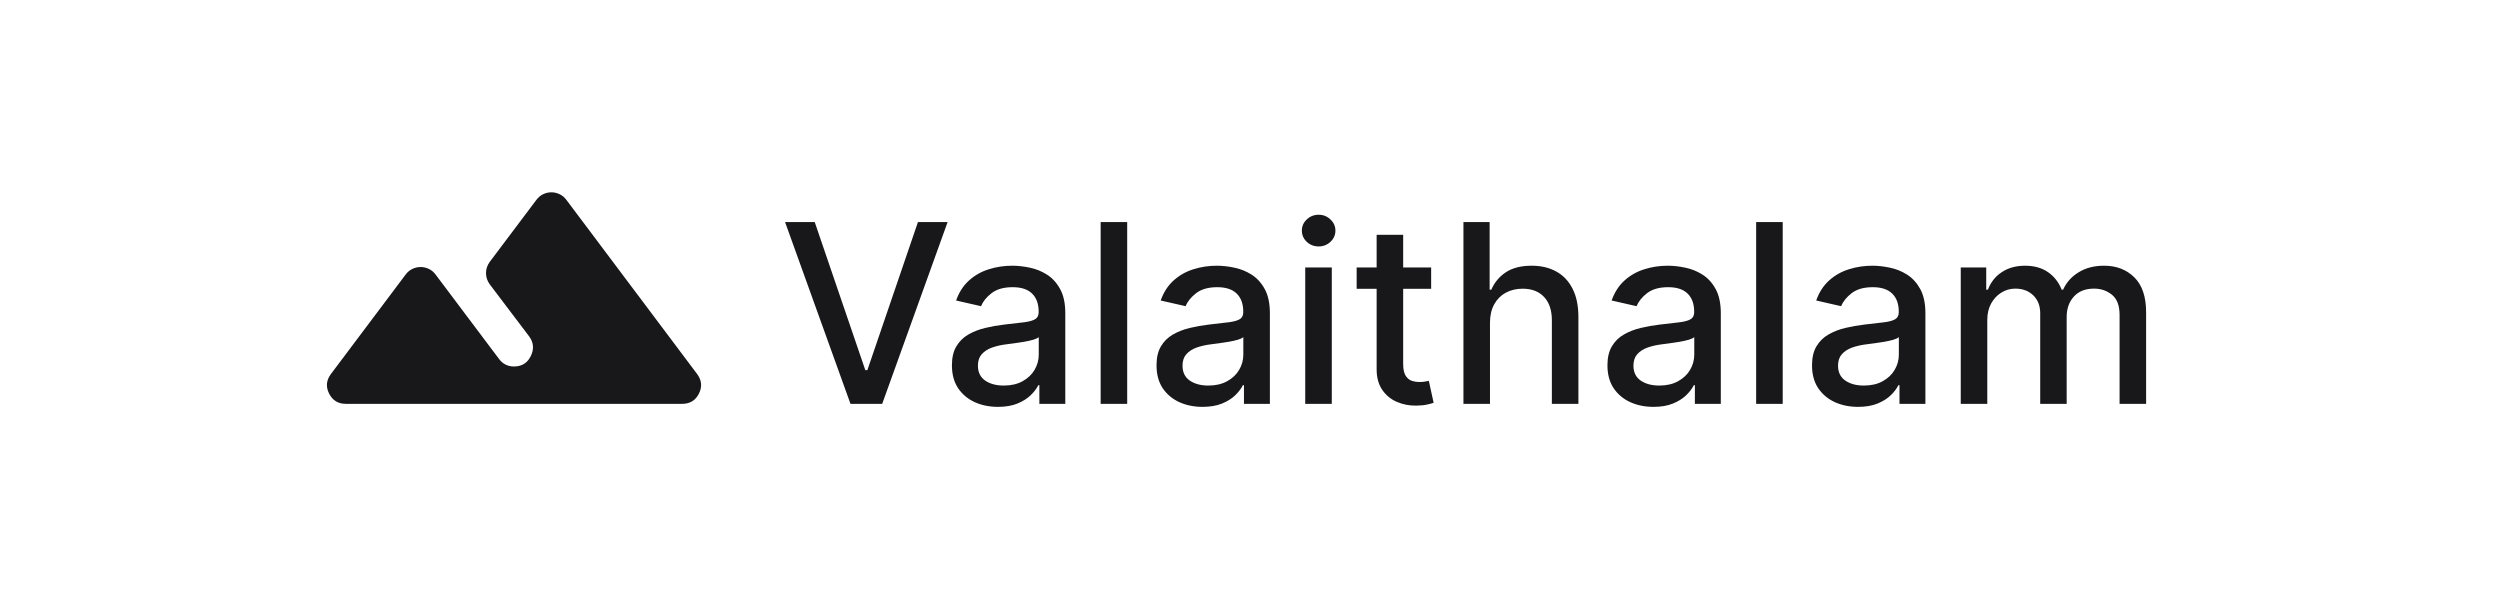
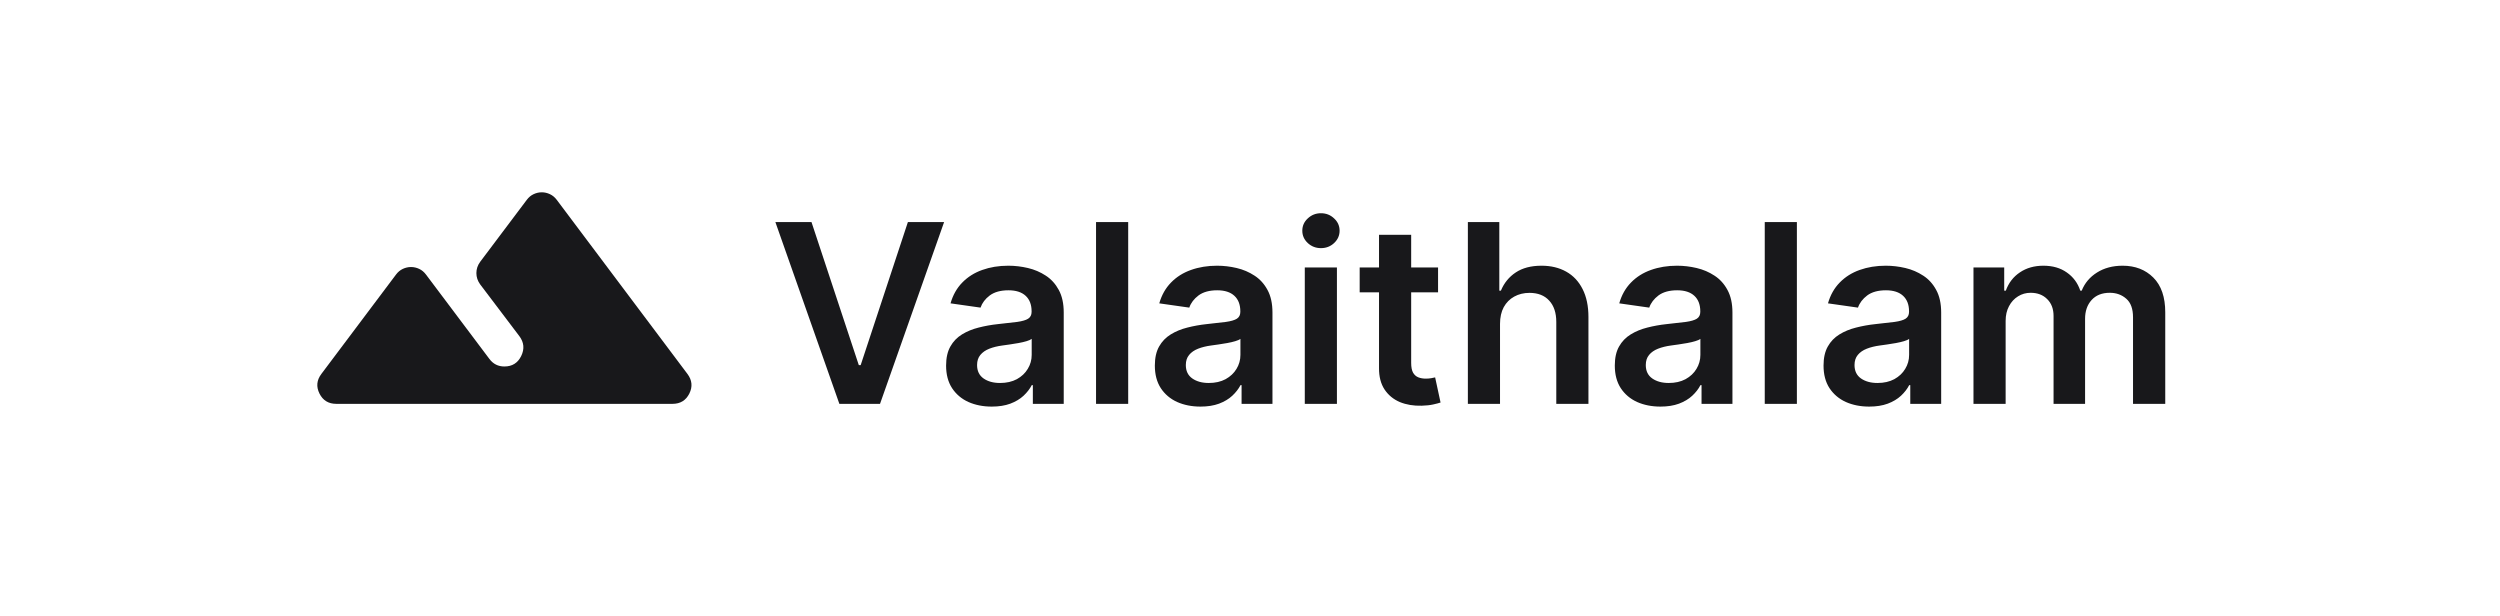
<svg xmlns="http://www.w3.org/2000/svg" width="130" height="32" viewBox="0 0 130 32" fill="none">
-   <mask id="mask0_11_744" style="mask-type:alpha" maskUnits="userSpaceOnUse" x="16" y="6" width="21" height="20">
-     <rect x="16.5" y="6" width="20" height="20" fill="#D9D9D9" />
+   <mask id="mask0_38_779" style="mask-type:alpha" maskUnits="userSpaceOnUse" x="16" y="6" width="20" height="20">
+     <rect x="16" y="6" width="20" height="20" fill="#D9D9D9" />
  </mask>
-   <g mask="url(#mask0_11_744)">
-     <path d="M17.21 19.446L21.095 14.274C21.192 14.144 21.31 14.047 21.447 13.982C21.585 13.918 21.727 13.885 21.872 13.885C22.018 13.885 22.16 13.918 22.297 13.982C22.435 14.047 22.552 14.144 22.649 14.274L25.952 18.669C26.049 18.798 26.162 18.895 26.292 18.96C26.421 19.025 26.567 19.057 26.729 19.057C27.134 19.057 27.425 18.875 27.603 18.511C27.781 18.147 27.749 17.803 27.506 17.479L25.466 14.784C25.337 14.606 25.272 14.411 25.272 14.201C25.272 13.99 25.337 13.796 25.466 13.618L27.895 10.389C27.992 10.259 28.109 10.162 28.247 10.097C28.384 10.032 28.526 10 28.672 10C28.817 10 28.959 10.032 29.096 10.097C29.234 10.162 29.351 10.259 29.449 10.389L36.248 19.446C36.49 19.77 36.523 20.11 36.345 20.466C36.167 20.822 35.875 21 35.471 21H17.987C17.582 21 17.291 20.822 17.113 20.466C16.935 20.11 16.967 19.77 17.21 19.446Z" fill="#18181B" />
+   <g mask="url(#mask0_38_779)">
+     <path d="M16.71 19.446L20.595 14.274C20.692 14.144 20.81 14.047 20.947 13.982C21.085 13.918 21.227 13.885 21.372 13.885C21.518 13.885 21.66 13.918 21.797 13.982C21.935 14.047 22.052 14.144 22.149 14.274L25.452 18.669C25.549 18.798 25.662 18.895 25.792 18.96C25.921 19.025 26.067 19.057 26.229 19.057C26.634 19.057 26.925 18.875 27.103 18.511C27.281 18.147 27.249 17.803 27.006 17.479L24.966 14.784C24.837 14.606 24.772 14.411 24.772 14.201C24.772 13.99 24.837 13.796 24.966 13.618L27.395 10.389C27.492 10.259 27.609 10.162 27.747 10.097C27.884 10.032 28.026 10 28.172 10C28.317 10 28.459 10.032 28.596 10.097C28.734 10.162 28.851 10.259 28.949 10.389L35.748 19.446C35.99 19.77 36.023 20.11 35.845 20.466C35.667 20.822 35.375 21 34.971 21H17.487C17.082 21 16.791 20.822 16.613 20.466C16.435 20.11 16.467 19.77 16.71 19.446Z" fill="#18181B" />
  </g>
-   <path d="M42.365 11.546L44.996 19.246H45.103L47.734 11.546H49.276L45.874 21H44.225L40.823 11.546H42.365ZM51.896 21.157C51.446 21.157 51.04 21.074 50.677 20.908C50.314 20.738 50.026 20.494 49.814 20.174C49.605 19.854 49.5 19.461 49.5 18.996C49.5 18.596 49.577 18.267 49.731 18.009C49.885 17.75 50.092 17.545 50.354 17.395C50.615 17.244 50.908 17.13 51.231 17.053C51.554 16.976 51.883 16.918 52.219 16.878C52.644 16.828 52.988 16.788 53.253 16.758C53.518 16.724 53.71 16.67 53.83 16.596C53.95 16.522 54.01 16.402 54.01 16.236V16.203C54.01 15.8 53.896 15.488 53.669 15.266C53.444 15.045 53.108 14.934 52.662 14.934C52.197 14.934 51.831 15.037 51.563 15.243C51.299 15.446 51.116 15.673 51.014 15.922L49.717 15.626C49.871 15.195 50.095 14.848 50.391 14.583C50.689 14.315 51.032 14.121 51.42 14.001C51.808 13.878 52.216 13.817 52.644 13.817C52.927 13.817 53.227 13.851 53.544 13.918C53.864 13.983 54.163 14.103 54.44 14.278C54.719 14.454 54.949 14.705 55.127 15.031C55.306 15.354 55.395 15.774 55.395 16.291V21H54.047V20.03H53.992C53.902 20.209 53.769 20.384 53.59 20.557C53.411 20.729 53.182 20.872 52.902 20.986C52.622 21.1 52.287 21.157 51.896 21.157ZM52.196 20.049C52.578 20.049 52.904 19.974 53.175 19.823C53.448 19.672 53.656 19.475 53.798 19.232C53.942 18.986 54.015 18.723 54.015 18.442V17.528C53.965 17.578 53.87 17.624 53.728 17.667C53.59 17.707 53.431 17.742 53.253 17.773C53.075 17.801 52.901 17.827 52.731 17.852C52.562 17.873 52.42 17.892 52.307 17.907C52.039 17.941 51.794 17.998 51.573 18.078C51.354 18.158 51.179 18.273 51.046 18.424C50.917 18.572 50.852 18.769 50.852 19.015C50.852 19.357 50.979 19.615 51.231 19.791C51.483 19.963 51.805 20.049 52.196 20.049ZM58.614 11.546V21H57.234V11.546H58.614ZM62.534 21.157C62.085 21.157 61.679 21.074 61.316 20.908C60.953 20.738 60.665 20.494 60.452 20.174C60.243 19.854 60.139 19.461 60.139 18.996C60.139 18.596 60.215 18.267 60.369 18.009C60.523 17.75 60.731 17.545 60.992 17.395C61.254 17.244 61.547 17.13 61.87 17.053C62.193 16.976 62.522 16.918 62.858 16.878C63.282 16.828 63.627 16.788 63.892 16.758C64.156 16.724 64.349 16.67 64.469 16.596C64.589 16.522 64.649 16.402 64.649 16.236V16.203C64.649 15.8 64.535 15.488 64.307 15.266C64.082 15.045 63.747 14.934 63.301 14.934C62.836 14.934 62.47 15.037 62.202 15.243C61.937 15.446 61.754 15.673 61.653 15.922L60.355 15.626C60.509 15.195 60.734 14.848 61.029 14.583C61.328 14.315 61.671 14.121 62.059 14.001C62.447 13.878 62.855 13.817 63.282 13.817C63.566 13.817 63.865 13.851 64.183 13.918C64.503 13.983 64.801 14.103 65.078 14.278C65.358 14.454 65.588 14.705 65.766 15.031C65.945 15.354 66.034 15.774 66.034 16.291V21H64.686V20.03H64.63C64.541 20.209 64.407 20.384 64.229 20.557C64.05 20.729 63.821 20.872 63.541 20.986C63.261 21.1 62.925 21.157 62.534 21.157ZM62.834 20.049C63.216 20.049 63.542 19.974 63.813 19.823C64.087 19.672 64.295 19.475 64.436 19.232C64.581 18.986 64.653 18.723 64.653 18.442V17.528C64.604 17.578 64.509 17.624 64.367 17.667C64.229 17.707 64.07 17.742 63.892 17.773C63.713 17.801 63.539 17.827 63.37 17.852C63.201 17.873 63.059 17.892 62.945 17.907C62.678 17.941 62.433 17.998 62.211 18.078C61.993 18.158 61.817 18.273 61.685 18.424C61.556 18.572 61.491 18.769 61.491 19.015C61.491 19.357 61.617 19.615 61.87 19.791C62.122 19.963 62.444 20.049 62.834 20.049ZM67.872 21V13.909H69.253V21H67.872ZM68.569 12.815C68.329 12.815 68.123 12.735 67.951 12.575C67.781 12.412 67.697 12.218 67.697 11.993C67.697 11.765 67.781 11.572 67.951 11.412C68.123 11.248 68.329 11.167 68.569 11.167C68.809 11.167 69.014 11.248 69.183 11.412C69.356 11.572 69.442 11.765 69.442 11.993C69.442 12.218 69.356 12.412 69.183 12.575C69.014 12.735 68.809 12.815 68.569 12.815ZM74.42 13.909V15.017H70.546V13.909H74.42ZM71.585 12.21H72.965V18.918C72.965 19.186 73.005 19.387 73.085 19.523C73.165 19.655 73.269 19.746 73.395 19.795C73.524 19.841 73.664 19.864 73.815 19.864C73.926 19.864 74.022 19.857 74.106 19.841C74.189 19.826 74.253 19.814 74.299 19.804L74.549 20.945C74.469 20.975 74.355 21.006 74.207 21.037C74.059 21.071 73.875 21.089 73.653 21.092C73.29 21.099 72.951 21.034 72.638 20.898C72.324 20.763 72.07 20.554 71.876 20.271C71.682 19.988 71.585 19.632 71.585 19.204V12.21ZM77.479 16.79V21H76.099V11.546H77.461V15.063H77.548C77.715 14.682 77.969 14.378 78.31 14.154C78.652 13.929 79.098 13.817 79.649 13.817C80.135 13.817 80.56 13.917 80.923 14.117C81.289 14.317 81.572 14.615 81.772 15.012C81.976 15.406 82.077 15.899 82.077 16.49V21H80.697V16.656C80.697 16.136 80.563 15.733 80.295 15.446C80.027 15.157 79.655 15.012 79.178 15.012C78.852 15.012 78.559 15.082 78.301 15.22C78.045 15.359 77.844 15.562 77.696 15.829C77.552 16.094 77.479 16.414 77.479 16.79ZM85.983 21.157C85.533 21.157 85.127 21.074 84.764 20.908C84.401 20.738 84.113 20.494 83.901 20.174C83.691 19.854 83.587 19.461 83.587 18.996C83.587 18.596 83.664 18.267 83.818 18.009C83.971 17.75 84.179 17.545 84.441 17.395C84.702 17.244 84.995 17.13 85.318 17.053C85.641 16.976 85.97 16.918 86.306 16.878C86.731 16.828 87.075 16.788 87.34 16.758C87.605 16.724 87.797 16.67 87.917 16.596C88.037 16.522 88.097 16.402 88.097 16.236V16.203C88.097 15.8 87.983 15.488 87.755 15.266C87.531 15.045 87.195 14.934 86.749 14.934C86.284 14.934 85.918 15.037 85.65 15.243C85.386 15.446 85.203 15.673 85.101 15.922L83.804 15.626C83.958 15.195 84.182 14.848 84.478 14.583C84.776 14.315 85.119 14.121 85.507 14.001C85.895 13.878 86.303 13.817 86.731 13.817C87.014 13.817 87.314 13.851 87.631 13.918C87.951 13.983 88.249 14.103 88.526 14.278C88.806 14.454 89.036 14.705 89.214 15.031C89.393 15.354 89.482 15.774 89.482 16.291V21H88.134V20.03H88.079C87.989 20.209 87.855 20.384 87.677 20.557C87.498 20.729 87.269 20.872 86.989 20.986C86.709 21.1 86.374 21.157 85.983 21.157ZM86.283 20.049C86.664 20.049 86.991 19.974 87.261 19.823C87.535 19.672 87.743 19.475 87.885 19.232C88.029 18.986 88.102 18.723 88.102 18.442V17.528C88.052 17.578 87.957 17.624 87.815 17.667C87.677 17.707 87.518 17.742 87.34 17.773C87.161 17.801 86.987 17.827 86.818 17.852C86.649 17.873 86.507 17.892 86.394 17.907C86.126 17.941 85.881 17.998 85.659 18.078C85.441 18.158 85.266 18.273 85.133 18.424C85.004 18.572 84.939 18.769 84.939 19.015C84.939 19.357 85.066 19.615 85.318 19.791C85.57 19.963 85.892 20.049 86.283 20.049ZM92.701 11.546V21H91.32V11.546H92.701ZM96.621 21.157C96.172 21.157 95.766 21.074 95.403 20.908C95.039 20.738 94.752 20.494 94.539 20.174C94.33 19.854 94.225 19.461 94.225 18.996C94.225 18.596 94.302 18.267 94.456 18.009C94.61 17.75 94.818 17.545 95.079 17.395C95.341 17.244 95.633 17.13 95.957 17.053C96.28 16.976 96.609 16.918 96.945 16.878C97.369 16.828 97.714 16.788 97.979 16.758C98.243 16.724 98.436 16.67 98.556 16.596C98.676 16.522 98.736 16.402 98.736 16.236V16.203C98.736 15.8 98.622 15.488 98.394 15.266C98.169 15.045 97.834 14.934 97.388 14.934C96.923 14.934 96.557 15.037 96.289 15.243C96.024 15.446 95.841 15.673 95.74 15.922L94.442 15.626C94.596 15.195 94.821 14.848 95.116 14.583C95.415 14.315 95.758 14.121 96.146 14.001C96.534 13.878 96.941 13.817 97.369 13.817C97.652 13.817 97.952 13.851 98.269 13.918C98.59 13.983 98.888 14.103 99.165 14.278C99.445 14.454 99.674 14.705 99.853 15.031C100.031 15.354 100.121 15.774 100.121 16.291V21H98.773V20.03H98.717C98.628 20.209 98.494 20.384 98.316 20.557C98.137 20.729 97.908 20.872 97.628 20.986C97.348 21.1 97.012 21.157 96.621 21.157ZM96.921 20.049C97.303 20.049 97.629 19.974 97.9 19.823C98.174 19.672 98.382 19.475 98.523 19.232C98.668 18.986 98.74 18.723 98.74 18.442V17.528C98.691 17.578 98.596 17.624 98.454 17.667C98.316 17.707 98.157 17.742 97.979 17.773C97.8 17.801 97.626 17.827 97.457 17.852C97.288 17.873 97.146 17.892 97.032 17.907C96.764 17.941 96.52 17.998 96.298 18.078C96.08 18.158 95.904 18.273 95.772 18.424C95.643 18.572 95.578 18.769 95.578 19.015C95.578 19.357 95.704 19.615 95.957 19.791C96.209 19.963 96.531 20.049 96.921 20.049ZM101.959 21V13.909H103.284V15.063H103.372C103.52 14.672 103.761 14.368 104.097 14.149C104.432 13.928 104.834 13.817 105.301 13.817C105.775 13.817 106.172 13.928 106.493 14.149C106.816 14.371 107.054 14.675 107.208 15.063H107.282C107.451 14.685 107.721 14.383 108.09 14.158C108.459 13.931 108.899 13.817 109.41 13.817C110.053 13.817 110.578 14.018 110.984 14.421C111.394 14.825 111.598 15.432 111.598 16.245V21H110.218V16.374C110.218 15.894 110.087 15.546 109.826 15.331C109.564 15.116 109.252 15.008 108.888 15.008C108.439 15.008 108.09 15.146 107.841 15.423C107.591 15.697 107.467 16.05 107.467 16.48V21H106.091V16.287C106.091 15.902 105.971 15.593 105.731 15.359C105.491 15.125 105.178 15.008 104.794 15.008C104.532 15.008 104.29 15.077 104.069 15.216C103.85 15.351 103.673 15.54 103.538 15.783C103.406 16.026 103.339 16.308 103.339 16.628V21H101.959Z" fill="#18181B" />
+   <path d="M42.197 11.546L44.658 18.987H44.755L47.211 11.546H49.094L45.761 21H43.647L40.319 11.546H42.197ZM51.57 21.143C51.121 21.143 50.716 21.063 50.356 20.903C49.999 20.74 49.716 20.5 49.507 20.183C49.3 19.866 49.197 19.475 49.197 19.01C49.197 18.61 49.271 18.279 49.419 18.018C49.566 17.756 49.768 17.547 50.023 17.39C50.279 17.233 50.567 17.114 50.887 17.034C51.21 16.951 51.544 16.891 51.889 16.854C52.304 16.811 52.641 16.773 52.9 16.739C53.158 16.702 53.346 16.647 53.463 16.573C53.583 16.496 53.643 16.377 53.643 16.217V16.19C53.643 15.842 53.54 15.573 53.334 15.382C53.127 15.191 52.83 15.095 52.443 15.095C52.033 15.095 51.709 15.185 51.468 15.363C51.231 15.542 51.072 15.753 50.988 15.996L49.428 15.774C49.551 15.343 49.754 14.983 50.037 14.694C50.321 14.402 50.667 14.183 51.076 14.038C51.485 13.891 51.938 13.817 52.433 13.817C52.775 13.817 53.115 13.857 53.454 13.937C53.792 14.017 54.101 14.149 54.382 14.334C54.661 14.515 54.886 14.763 55.056 15.077C55.228 15.391 55.314 15.783 55.314 16.254V21H53.708V20.026H53.652C53.55 20.223 53.407 20.408 53.223 20.58C53.041 20.749 52.812 20.886 52.535 20.991C52.261 21.092 51.939 21.143 51.57 21.143ZM52.004 19.915C52.34 19.915 52.63 19.849 52.877 19.717C53.123 19.581 53.312 19.403 53.444 19.181C53.58 18.959 53.648 18.718 53.648 18.456V17.621C53.595 17.664 53.506 17.704 53.38 17.741C53.257 17.778 53.118 17.81 52.964 17.838C52.81 17.865 52.658 17.89 52.507 17.912C52.356 17.933 52.226 17.952 52.115 17.967C51.865 18.001 51.642 18.056 51.445 18.133C51.248 18.21 51.093 18.318 50.979 18.456C50.865 18.592 50.808 18.767 50.808 18.983C50.808 19.29 50.921 19.523 51.145 19.68C51.37 19.837 51.656 19.915 52.004 19.915ZM58.666 11.546V21H56.994V11.546H58.666ZM62.425 21.143C61.975 21.143 61.571 21.063 61.21 20.903C60.853 20.74 60.57 20.5 60.361 20.183C60.155 19.866 60.052 19.475 60.052 19.01C60.052 18.61 60.126 18.279 60.273 18.018C60.421 17.756 60.623 17.547 60.878 17.39C61.133 17.233 61.421 17.114 61.741 17.034C62.065 16.951 62.398 16.891 62.743 16.854C63.159 16.811 63.496 16.773 63.754 16.739C64.013 16.702 64.2 16.647 64.317 16.573C64.437 16.496 64.497 16.377 64.497 16.217V16.19C64.497 15.842 64.394 15.573 64.188 15.382C63.982 15.191 63.685 15.095 63.297 15.095C62.888 15.095 62.563 15.185 62.323 15.363C62.086 15.542 61.926 15.753 61.843 15.996L60.282 15.774C60.406 15.343 60.609 14.983 60.892 14.694C61.175 14.402 61.521 14.183 61.931 14.038C62.34 13.891 62.792 13.817 63.288 13.817C63.629 13.817 63.969 13.857 64.308 13.937C64.647 14.017 64.956 14.149 65.236 14.334C65.516 14.515 65.741 14.763 65.91 15.077C66.082 15.391 66.168 15.783 66.168 16.254V21H64.562V20.026H64.507C64.405 20.223 64.262 20.408 64.077 20.58C63.896 20.749 63.666 20.886 63.389 20.991C63.115 21.092 62.794 21.143 62.425 21.143ZM62.858 19.915C63.194 19.915 63.485 19.849 63.731 19.717C63.977 19.581 64.166 19.403 64.299 19.181C64.434 18.959 64.502 18.718 64.502 18.456V17.621C64.45 17.664 64.36 17.704 64.234 17.741C64.111 17.778 63.973 17.81 63.819 17.838C63.665 17.865 63.513 17.89 63.362 17.912C63.211 17.933 63.08 17.952 62.969 17.967C62.72 18.001 62.497 18.056 62.3 18.133C62.103 18.21 61.947 18.318 61.834 18.456C61.72 18.592 61.663 18.767 61.663 18.983C61.663 19.29 61.775 19.523 62 19.68C62.224 19.837 62.511 19.915 62.858 19.915ZM67.849 21V13.909H69.52V21H67.849ZM68.689 12.903C68.424 12.903 68.197 12.815 68.006 12.64C67.815 12.461 67.72 12.247 67.72 11.998C67.72 11.745 67.815 11.532 68.006 11.356C68.197 11.178 68.424 11.088 68.689 11.088C68.957 11.088 69.185 11.178 69.372 11.356C69.563 11.532 69.659 11.745 69.659 11.998C69.659 12.247 69.563 12.461 69.372 12.64C69.185 12.815 68.957 12.903 68.689 12.903ZM74.779 13.909V15.202H70.703V13.909H74.779ZM71.709 12.21H73.381V18.867C73.381 19.092 73.414 19.264 73.482 19.384C73.553 19.501 73.645 19.581 73.759 19.624C73.873 19.667 73.999 19.689 74.138 19.689C74.242 19.689 74.338 19.681 74.424 19.666C74.513 19.65 74.581 19.637 74.627 19.624L74.909 20.931C74.819 20.962 74.692 20.995 74.525 21.032C74.362 21.069 74.162 21.091 73.925 21.097C73.507 21.109 73.13 21.046 72.794 20.908C72.459 20.766 72.193 20.548 71.996 20.252C71.802 19.957 71.706 19.587 71.709 19.144V12.21ZM78.001 16.845V21H76.329V11.546H77.964V15.114H78.047C78.213 14.714 78.47 14.398 78.818 14.168C79.168 13.934 79.615 13.817 80.156 13.817C80.649 13.817 81.078 13.92 81.444 14.126C81.811 14.332 82.094 14.634 82.294 15.031C82.497 15.428 82.599 15.913 82.599 16.485V21H80.927V16.744C80.927 16.267 80.804 15.896 80.558 15.631C80.315 15.363 79.973 15.229 79.533 15.229C79.238 15.229 78.973 15.294 78.739 15.423C78.508 15.55 78.327 15.733 78.194 15.973C78.065 16.213 78.001 16.504 78.001 16.845ZM86.343 21.143C85.893 21.143 85.489 21.063 85.128 20.903C84.771 20.74 84.488 20.5 84.279 20.183C84.073 19.866 83.97 19.475 83.97 19.01C83.97 18.61 84.043 18.279 84.191 18.018C84.339 17.756 84.54 17.547 84.796 17.39C85.051 17.233 85.339 17.114 85.659 17.034C85.982 16.951 86.316 16.891 86.661 16.854C87.076 16.811 87.413 16.773 87.672 16.739C87.931 16.702 88.118 16.647 88.235 16.573C88.355 16.496 88.415 16.377 88.415 16.217V16.19C88.415 15.842 88.312 15.573 88.106 15.382C87.9 15.191 87.603 15.095 87.215 15.095C86.806 15.095 86.481 15.185 86.241 15.363C86.004 15.542 85.844 15.753 85.761 15.996L84.201 15.774C84.324 15.343 84.527 14.983 84.81 14.694C85.093 14.402 85.439 14.183 85.849 14.038C86.258 13.891 86.71 13.817 87.206 13.817C87.547 13.817 87.888 13.857 88.226 13.937C88.565 14.017 88.874 14.149 89.154 14.334C89.434 14.515 89.659 14.763 89.828 15.077C90 15.391 90.087 15.783 90.087 16.254V21H88.48V20.026H88.424C88.323 20.223 88.18 20.408 87.995 20.58C87.814 20.749 87.584 20.886 87.307 20.991C87.033 21.092 86.712 21.143 86.343 21.143ZM86.776 19.915C87.112 19.915 87.403 19.849 87.649 19.717C87.895 19.581 88.085 19.403 88.217 19.181C88.352 18.959 88.42 18.718 88.42 18.456V17.621C88.368 17.664 88.278 17.704 88.152 17.741C88.029 17.778 87.891 17.81 87.737 17.838C87.583 17.865 87.43 17.89 87.28 17.912C87.129 17.933 86.998 17.952 86.887 17.967C86.638 18.001 86.415 18.056 86.218 18.133C86.021 18.21 85.865 18.318 85.752 18.456C85.638 18.592 85.581 18.767 85.581 18.983C85.581 19.29 85.693 19.523 85.918 19.68C86.142 19.837 86.429 19.915 86.776 19.915ZM93.438 11.546V21H91.767V11.546H93.438ZM97.197 21.143C96.748 21.143 96.343 21.063 95.983 20.903C95.626 20.74 95.343 20.5 95.133 20.183C94.927 19.866 94.824 19.475 94.824 19.01C94.824 18.61 94.898 18.279 95.046 18.018C95.193 17.756 95.395 17.547 95.65 17.39C95.906 17.233 96.194 17.114 96.514 17.034C96.837 16.951 97.171 16.891 97.516 16.854C97.931 16.811 98.268 16.773 98.526 16.739C98.785 16.702 98.973 16.647 99.09 16.573C99.21 16.496 99.27 16.377 99.27 16.217V16.19C99.27 15.842 99.167 15.573 98.96 15.382C98.754 15.191 98.457 15.095 98.07 15.095C97.66 15.095 97.335 15.185 97.095 15.363C96.859 15.542 96.698 15.753 96.615 15.996L95.055 15.774C95.178 15.343 95.381 14.983 95.664 14.694C95.948 14.402 96.294 14.183 96.703 14.038C97.112 13.891 97.565 13.817 98.06 13.817C98.402 13.817 98.742 13.857 99.081 13.937C99.419 14.017 99.728 14.149 100.008 14.334C100.289 14.515 100.513 14.763 100.682 15.077C100.855 15.391 100.941 15.783 100.941 16.254V21H99.334V20.026H99.279C99.177 20.223 99.034 20.408 98.85 20.58C98.668 20.749 98.439 20.886 98.162 20.991C97.888 21.092 97.566 21.143 97.197 21.143ZM97.631 19.915C97.966 19.915 98.257 19.849 98.504 19.717C98.75 19.581 98.939 19.403 99.071 19.181C99.207 18.959 99.274 18.718 99.274 18.456V17.621C99.222 17.664 99.133 17.704 99.007 17.741C98.884 17.778 98.745 17.81 98.591 17.838C98.437 17.865 98.285 17.89 98.134 17.912C97.983 17.933 97.853 17.952 97.742 17.967C97.493 18.001 97.269 18.056 97.072 18.133C96.875 18.21 96.72 18.318 96.606 18.456C96.492 18.592 96.435 18.767 96.435 18.983C96.435 19.29 96.548 19.523 96.772 19.68C96.997 19.837 97.283 19.915 97.631 19.915ZM102.621 21V13.909H104.219V15.114H104.302C104.449 14.708 104.694 14.391 105.036 14.163C105.377 13.932 105.785 13.817 106.259 13.817C106.739 13.817 107.144 13.934 107.473 14.168C107.806 14.398 108.04 14.714 108.175 15.114H108.249C108.406 14.72 108.67 14.406 109.043 14.172C109.418 13.935 109.863 13.817 110.377 13.817C111.03 13.817 111.562 14.023 111.974 14.435C112.387 14.848 112.593 15.45 112.593 16.24V21H110.917V16.499C110.917 16.059 110.8 15.737 110.566 15.534C110.332 15.328 110.046 15.225 109.708 15.225C109.304 15.225 108.989 15.351 108.761 15.603C108.537 15.853 108.424 16.177 108.424 16.577V21H106.785V16.43C106.785 16.063 106.675 15.771 106.453 15.553C106.235 15.334 105.948 15.225 105.594 15.225C105.354 15.225 105.136 15.286 104.939 15.409C104.742 15.53 104.585 15.7 104.468 15.922C104.351 16.14 104.293 16.396 104.293 16.688V21H102.621Z" fill="#18181B" />
</svg>
